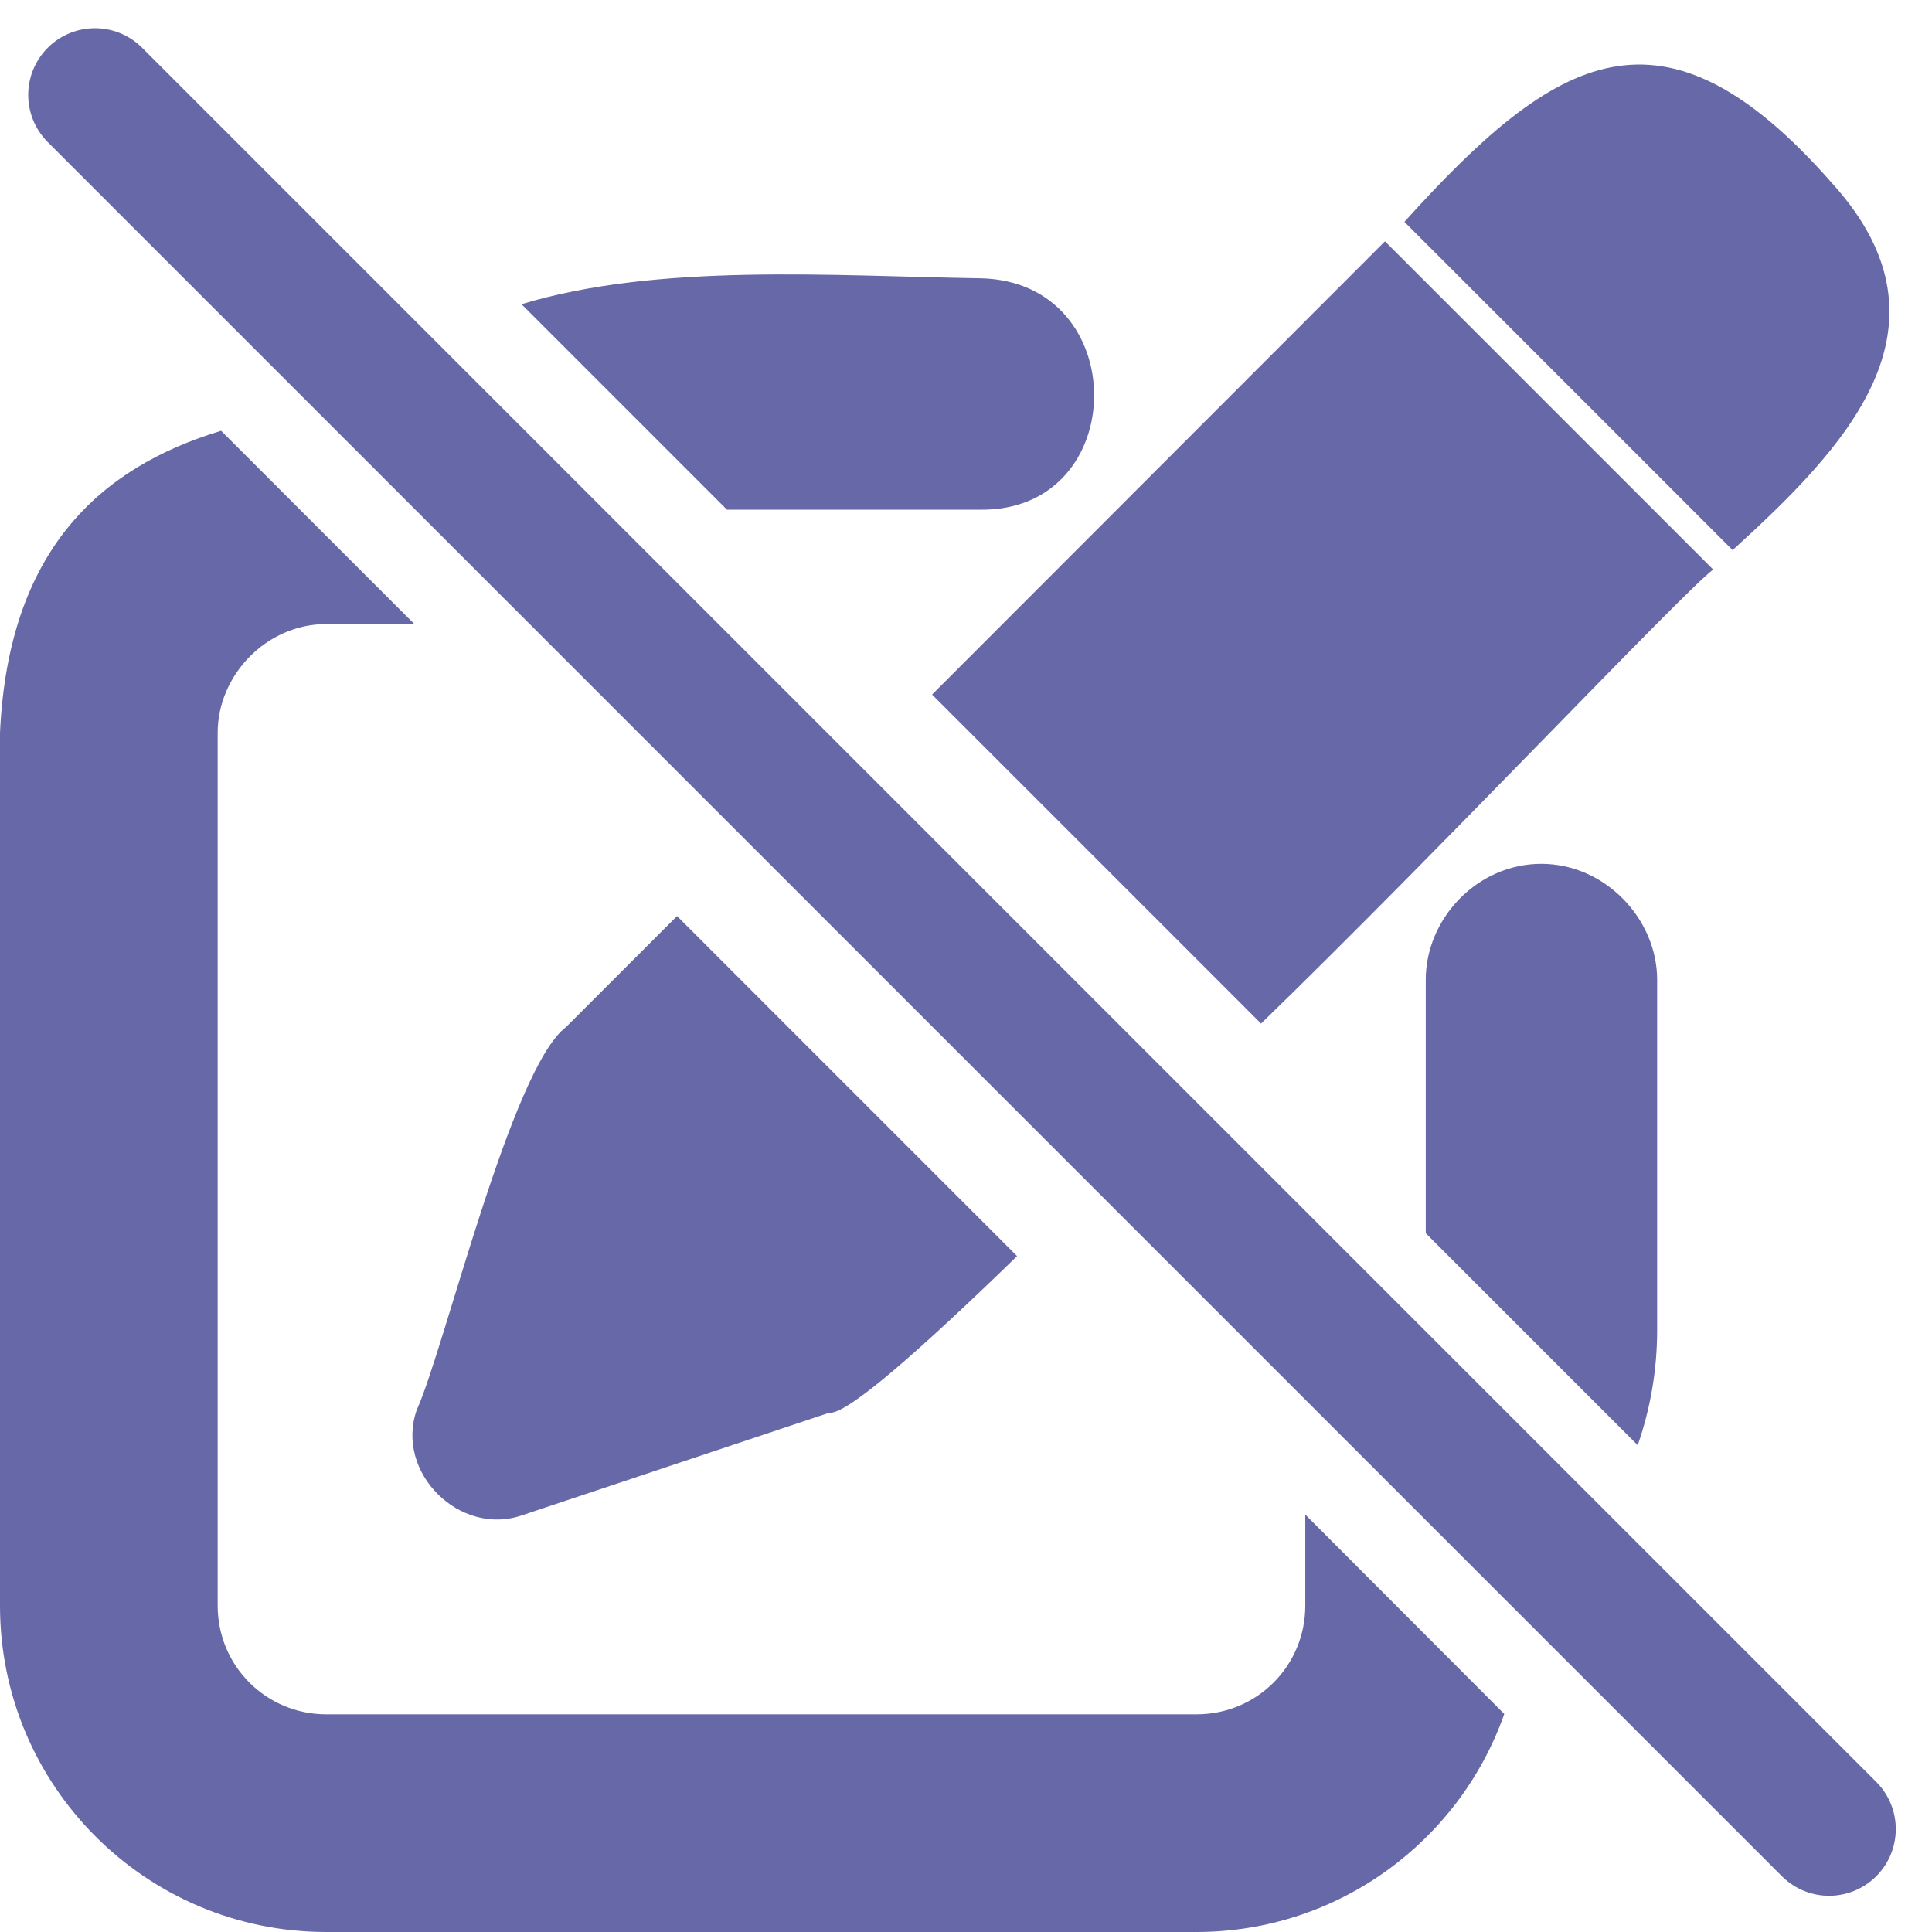
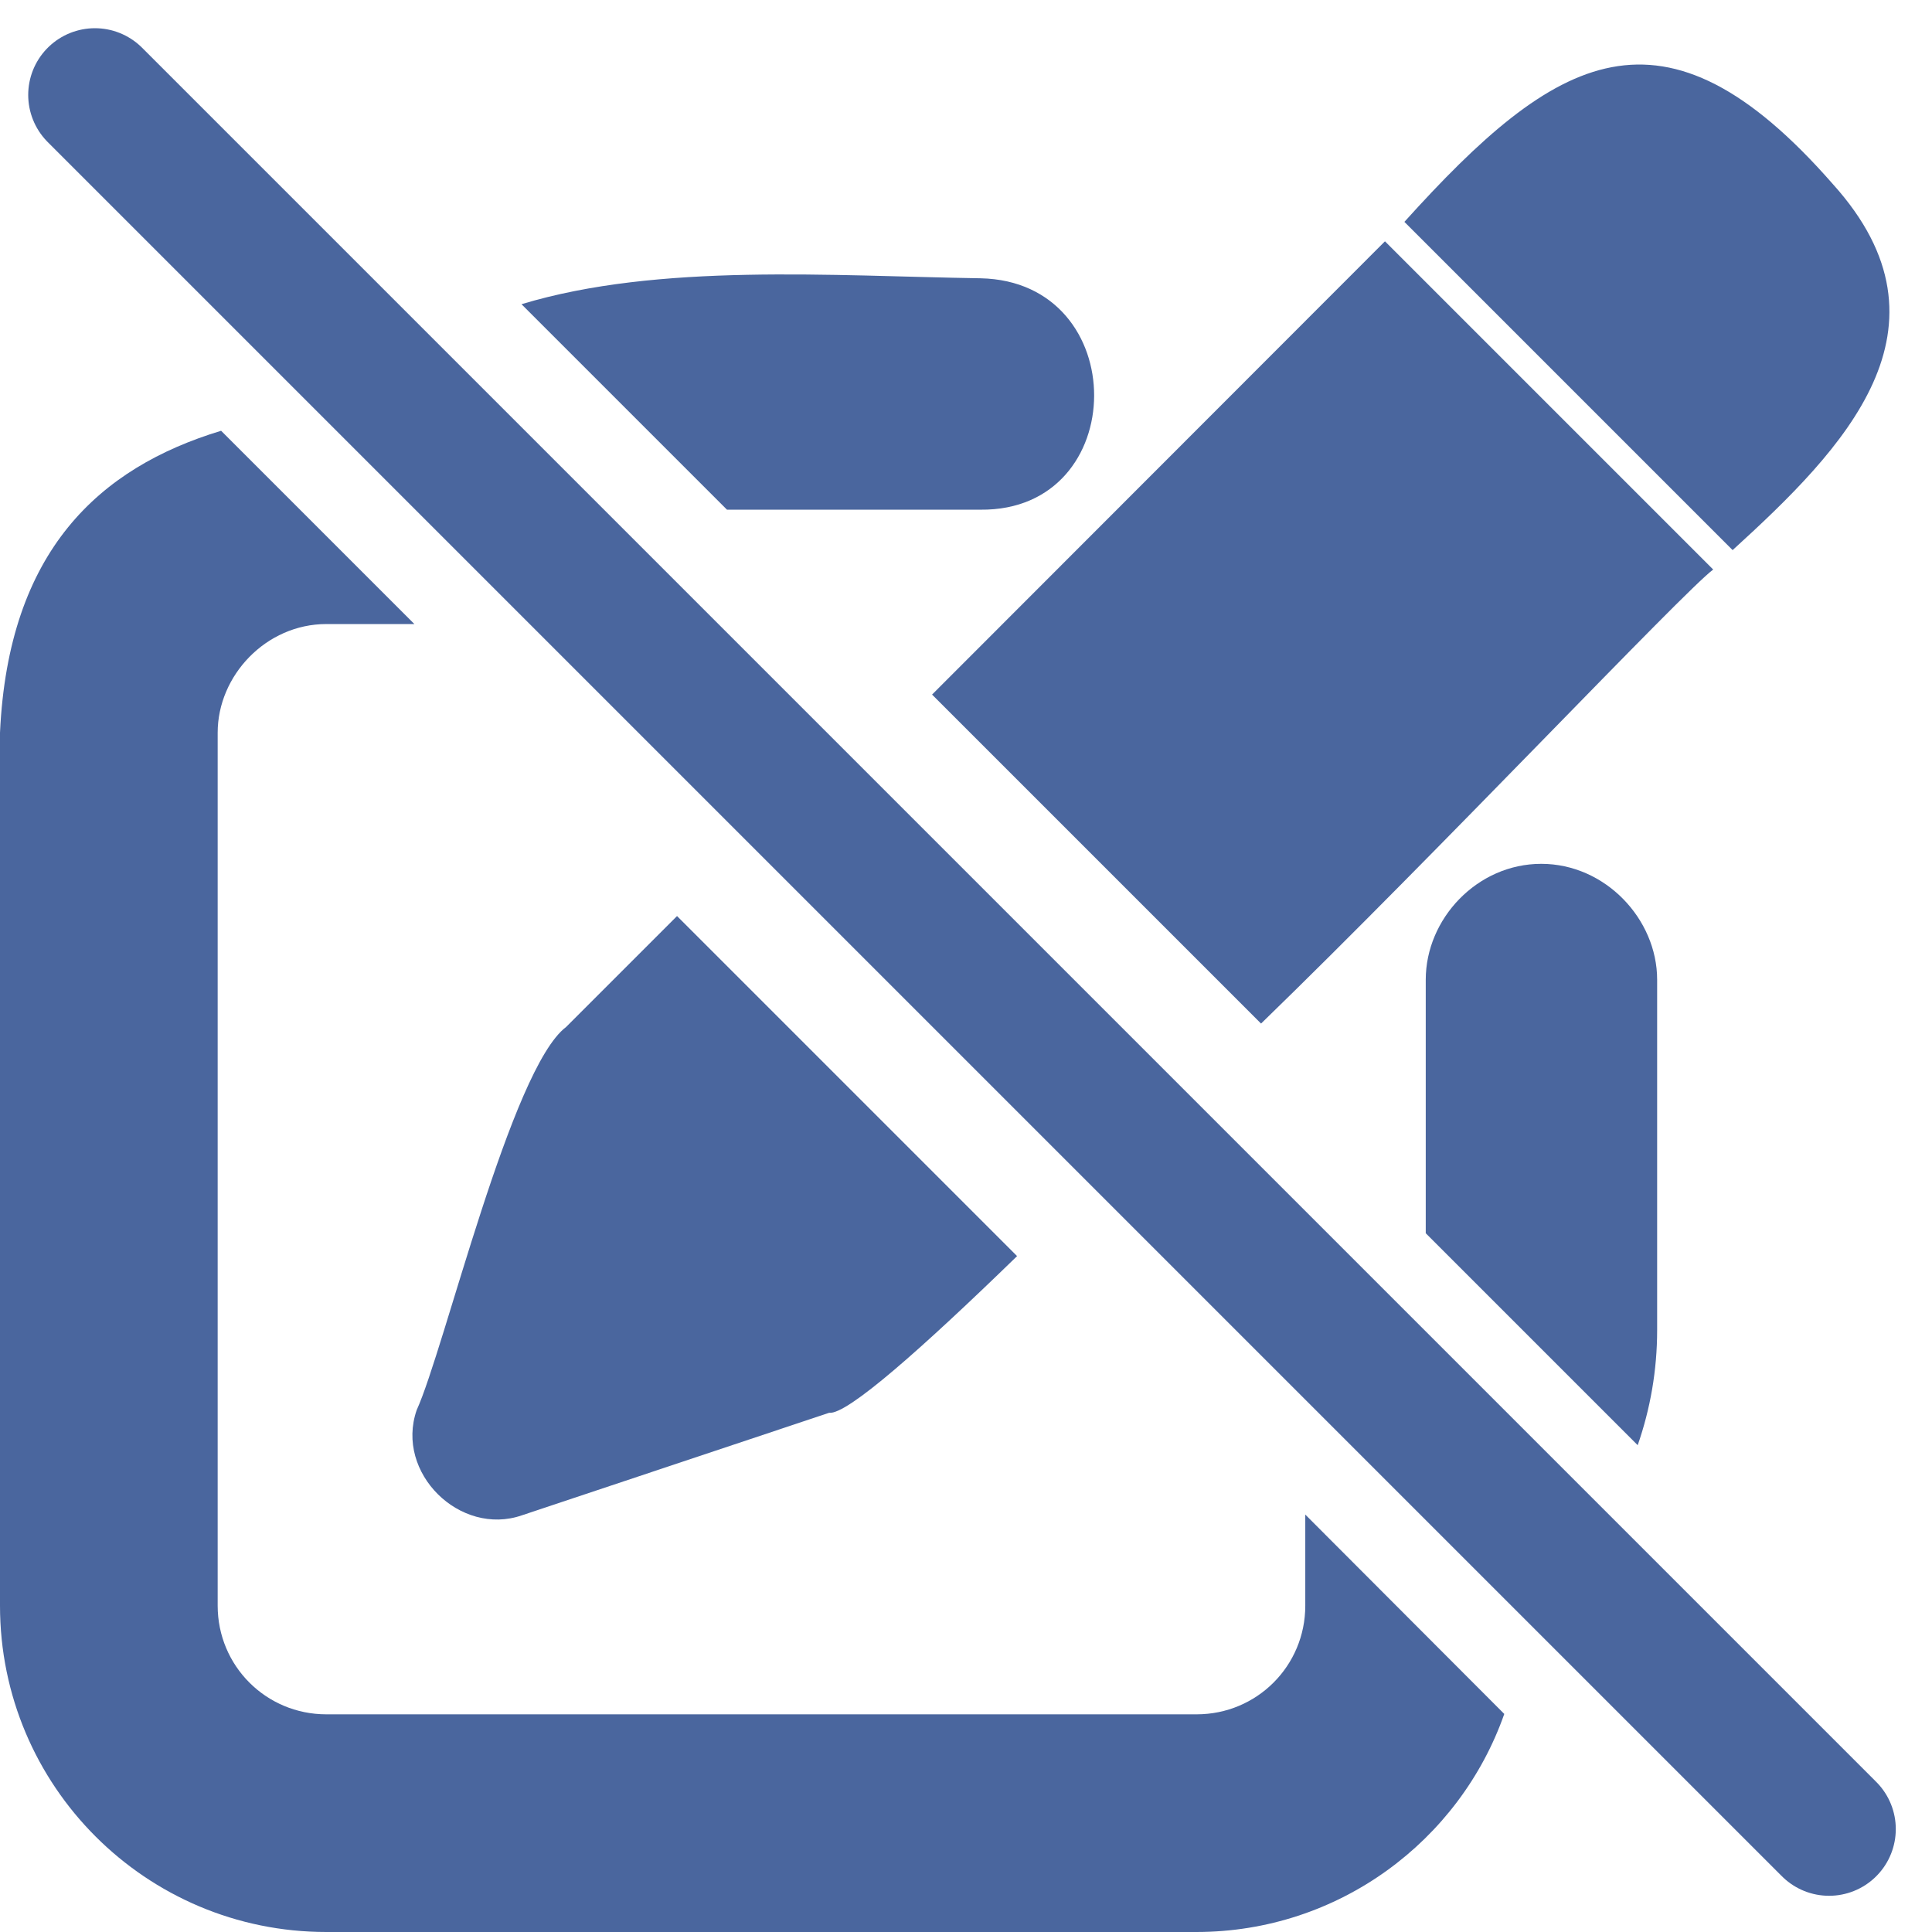
<svg xmlns="http://www.w3.org/2000/svg" version="1.1" id="레이어_1" x="0px" y="0px" viewBox="0 0 506.7 506.8" style="enable-background:new 0 0 506.7 506.8;" xml:space="preserve">
  <style type="text/css">
- 	.st0{fill:#6768A7;}
- 	.st1{fill:none;stroke:#6768A7;stroke-width:35;stroke-linecap:round;stroke-linejoin:round;stroke-miterlimit:10;}
+ 	.st0{fill:rgb(74 102 158);}
+ 	.st1{fill:none;stroke:rgb(74 102 158);stroke-width:35;stroke-linecap:round;stroke-linejoin:round;stroke-miterlimit:10;}
</style>
  <g>
    <g>
      <path class="st0" d="M148.5,269.4c-14.4,10.8-31.9,84.5-39.2,100.5c-5.7,16.5,11.4,33.2,27.6,27.6c0,0,80.6-26.9,80.6-26.9    c4.7,0.6,24.6-17.1,49.3-41.1l-89.2-89.2L148.5,269.4z" />
    </g>
    <path class="st0" d="M449.4,149.4l-86.1-86.1L244.5,182.2l86.3,86.3C377.3,223.4,441.5,155.3,449.4,149.4z" />
    <path class="st0" d="M480.8,48.3c-44.6-51-72.7-34.1-112.4,9.9l86.1,86.1C483.6,117.8,514.8,86,480.8,48.3z" />
    <g>
      <g>
        <path class="st0" d="M257.2,133.7c39.6,0.4,39.9-59.9,0-60.7c-38.7-0.6-84.4-4.1-120.4,6.8l53.9,53.9     C217.7,133.7,257.2,133.7,257.2,133.7z" />
      </g>
      <path class="st0" d="M342.4,397.3v23.9c0,15.8-12.7,28.5-28.5,28.5H85.6c-15.8,0-28.5-12.7-28.5-28.5v-229    c0-15,12.7-28.5,28.5-28.5c0,0,10,0,23.1,0L58,113c-32,9.7-55.8,31.5-58,79.2v229c0,47.3,38.3,85.6,85.6,85.6h228.2    c37.3,0,69.1-23.9,80.8-57.2L342.4,397.3z" />
      <g>
        <path class="st0" d="M434.7,348.9V257c0-15.9-13.6-30.4-30.4-30.4S374,241,374,257v66.5l55.6,55.6     C432.9,369.6,434.7,359.5,434.7,348.9z" />
      </g>
    </g>
  </g>
  <line class="st1" x1="24.9" y1="24.9" x2="479.8" y2="479.8" />
</svg>
